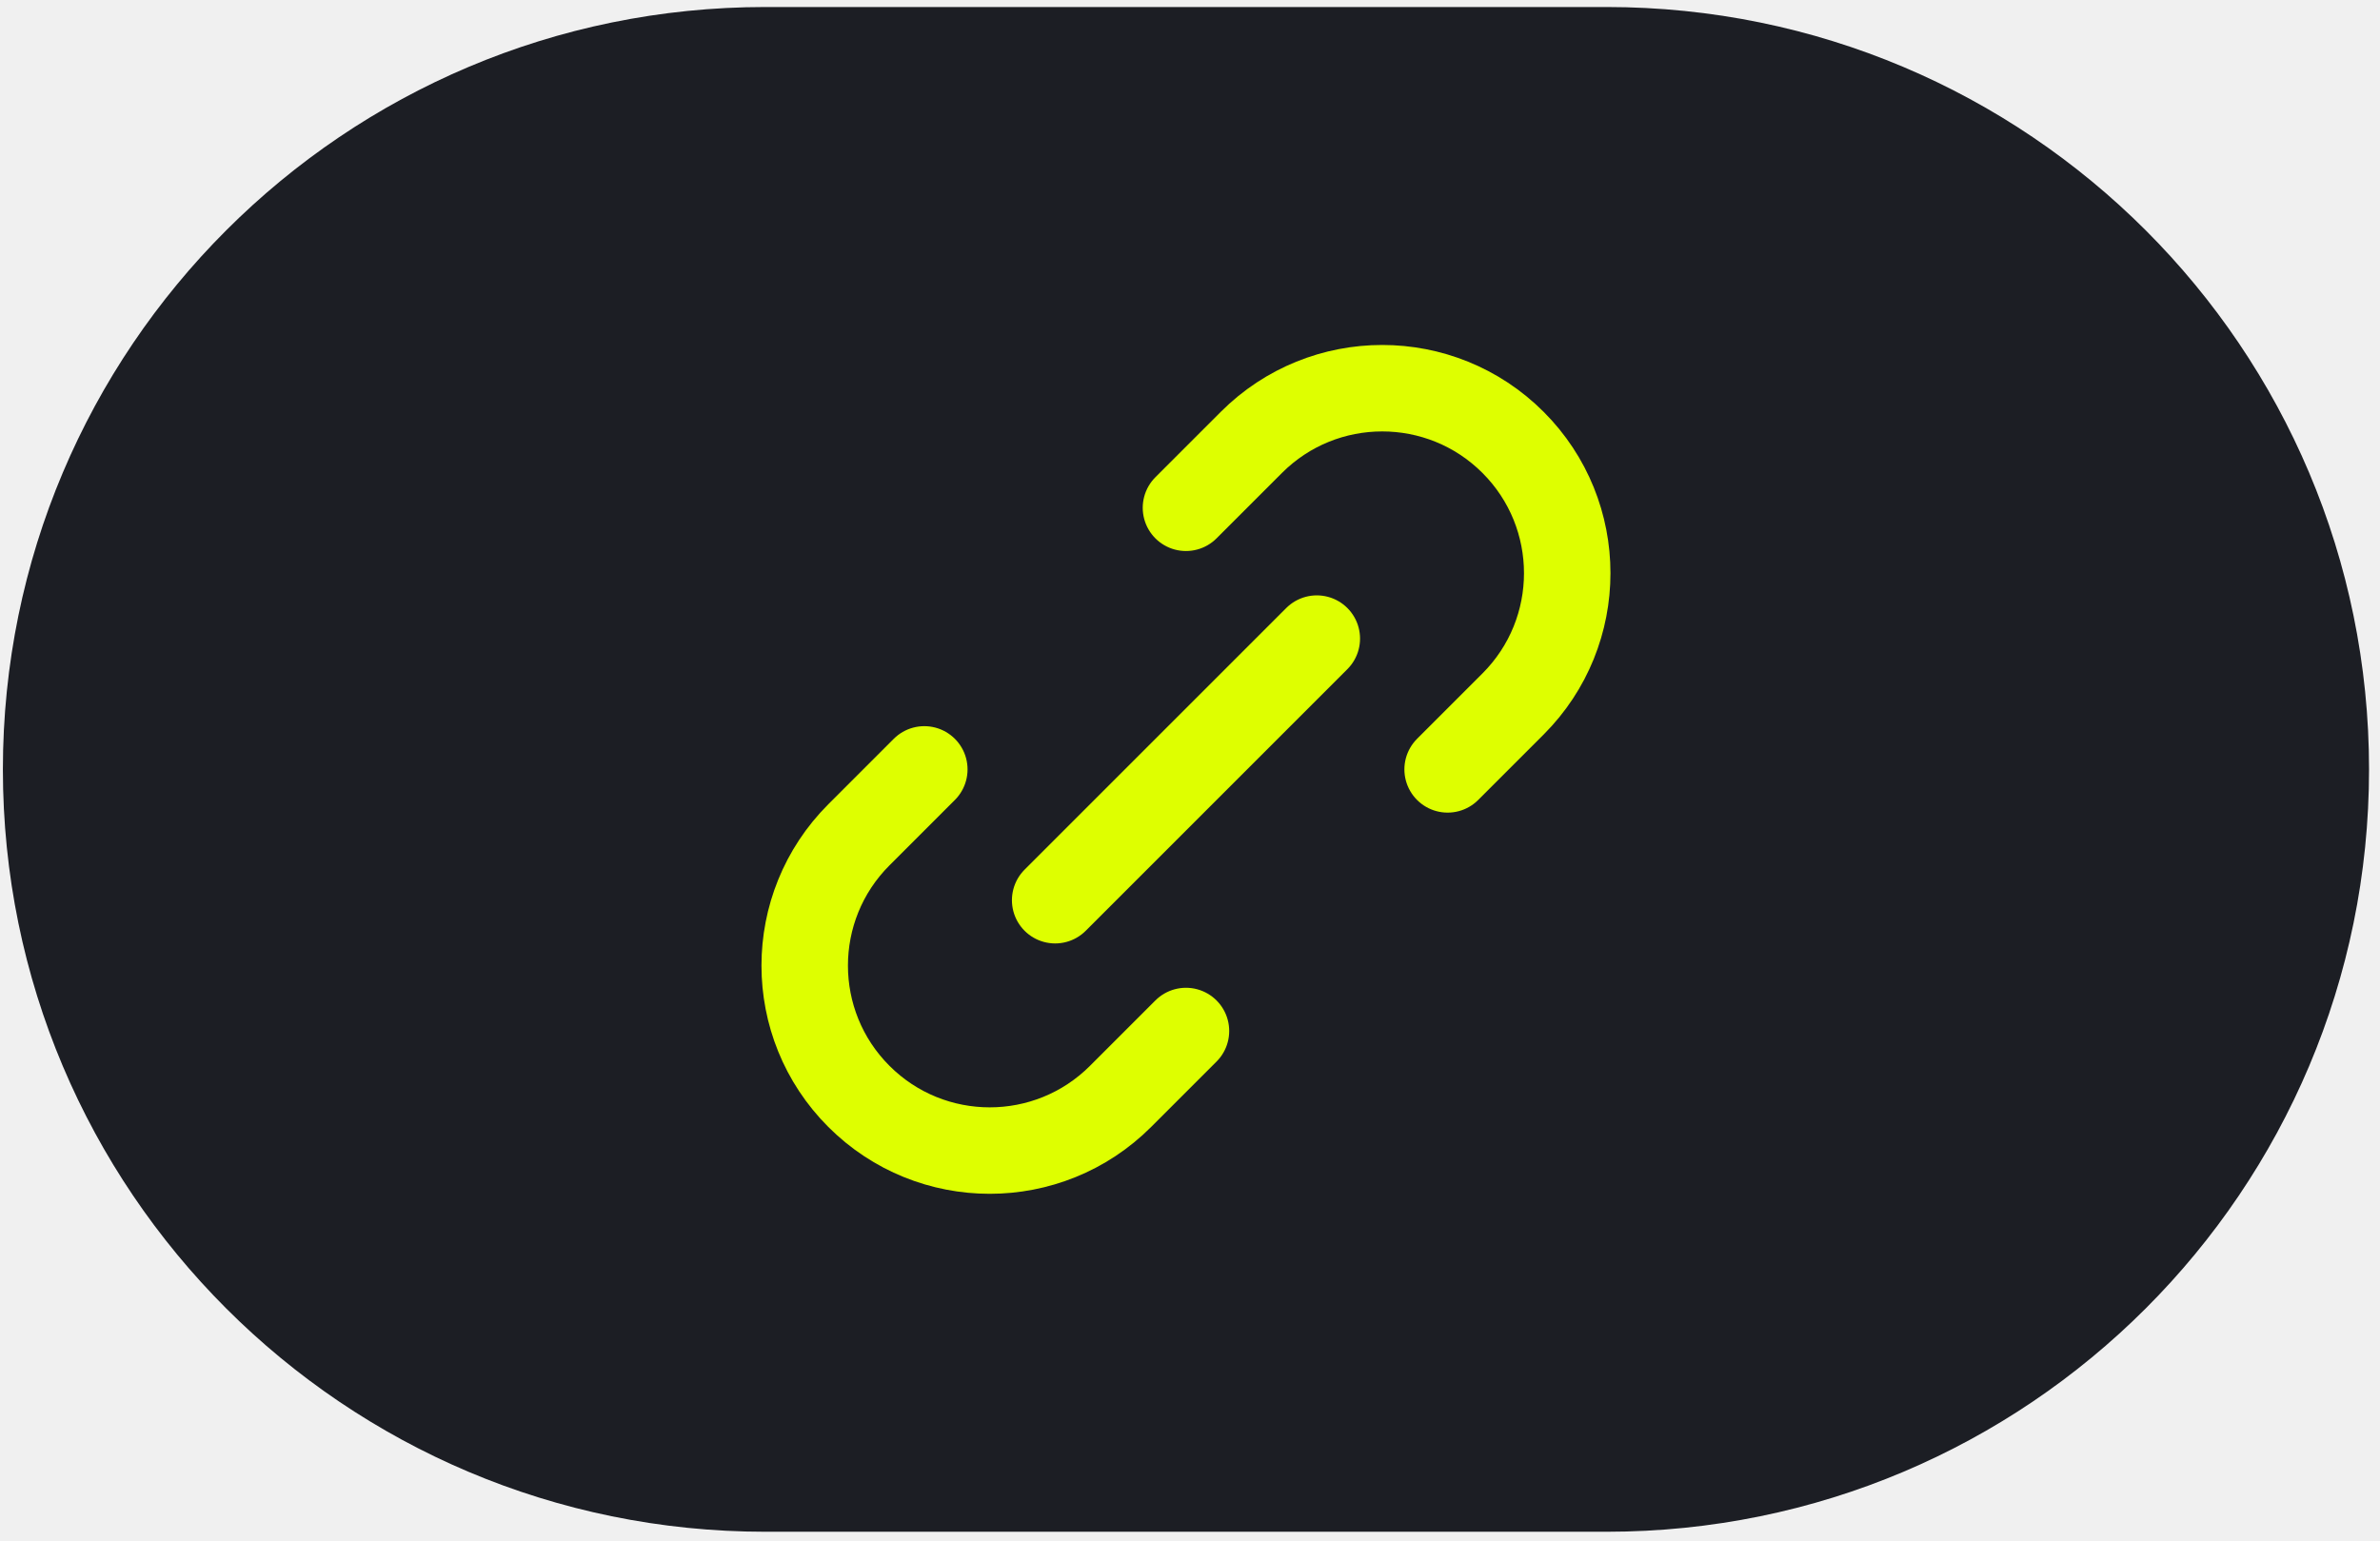
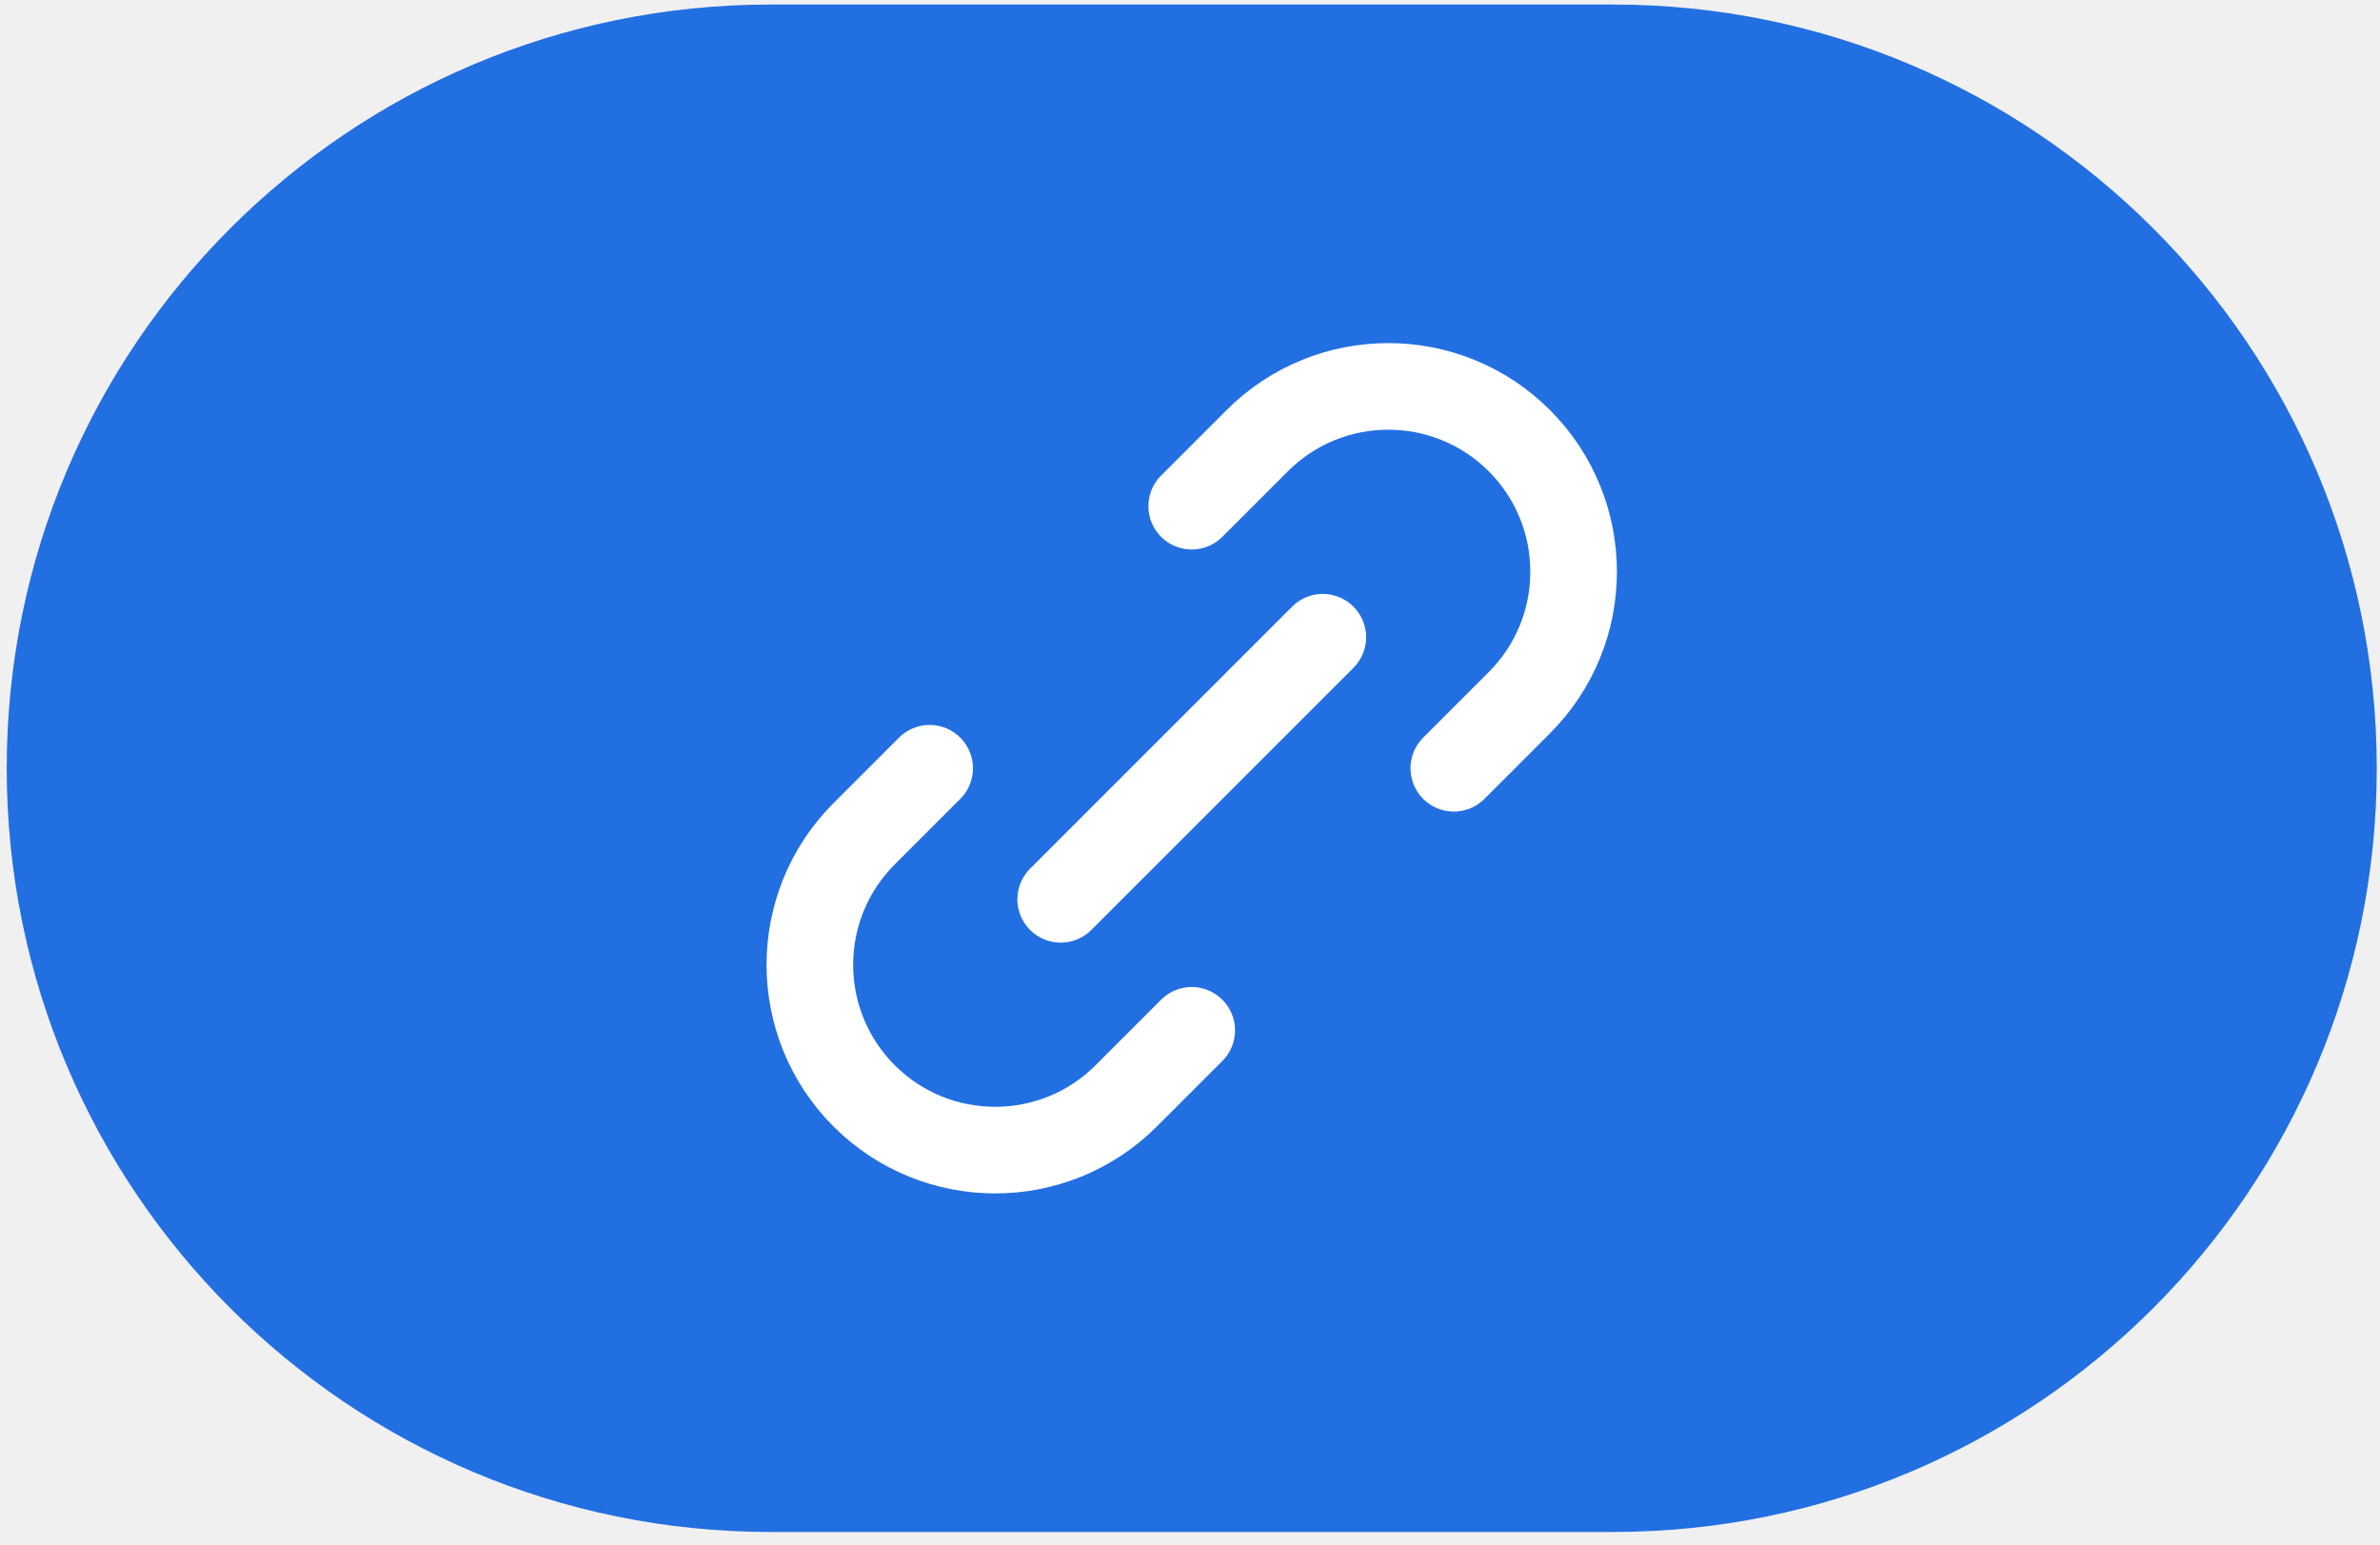
- <svg xmlns="http://www.w3.org/2000/svg" width="207" height="134" viewBox="0 0 207 134" fill="none">
-   <rect x="0.251" y="0.61" width="205.796" height="132.639" rx="66.32" fill="#1C1E24" />
-   <path d="M80.392 66.93L74.703 72.62C68.418 78.904 68.418 89.093 74.703 95.377C80.987 101.661 91.176 101.661 97.46 95.377L103.149 89.688M103.149 44.173L108.839 38.483C115.123 32.199 125.312 32.199 131.596 38.483C137.88 44.768 137.88 54.956 131.596 61.241L125.907 66.93M91.772 78.31L114.529 55.552" stroke="#DEFF00" stroke-width="7.521" stroke-linecap="round" />
+ <svg xmlns="http://www.w3.org/2000/svg" width="168" height="109" viewBox="0 0 168 109" fill="none">
+   <rect x="0.474" y="0.32" width="167.297" height="107.826" rx="53.913" fill="#226FE2" />
+   <path d="M65.622 54.233L60.997 58.858C55.889 63.967 55.889 72.25 60.997 77.359C66.106 82.467 74.389 82.467 79.497 77.359L84.122 72.734M84.122 35.733L88.747 31.108C93.856 26 102.139 26 107.247 31.108C112.356 36.217 112.356 44.5 107.247 49.608L102.622 54.233M74.873 63.484L93.373 44.984" stroke="white" stroke-width="6.114" stroke-linecap="round" />
</svg>
